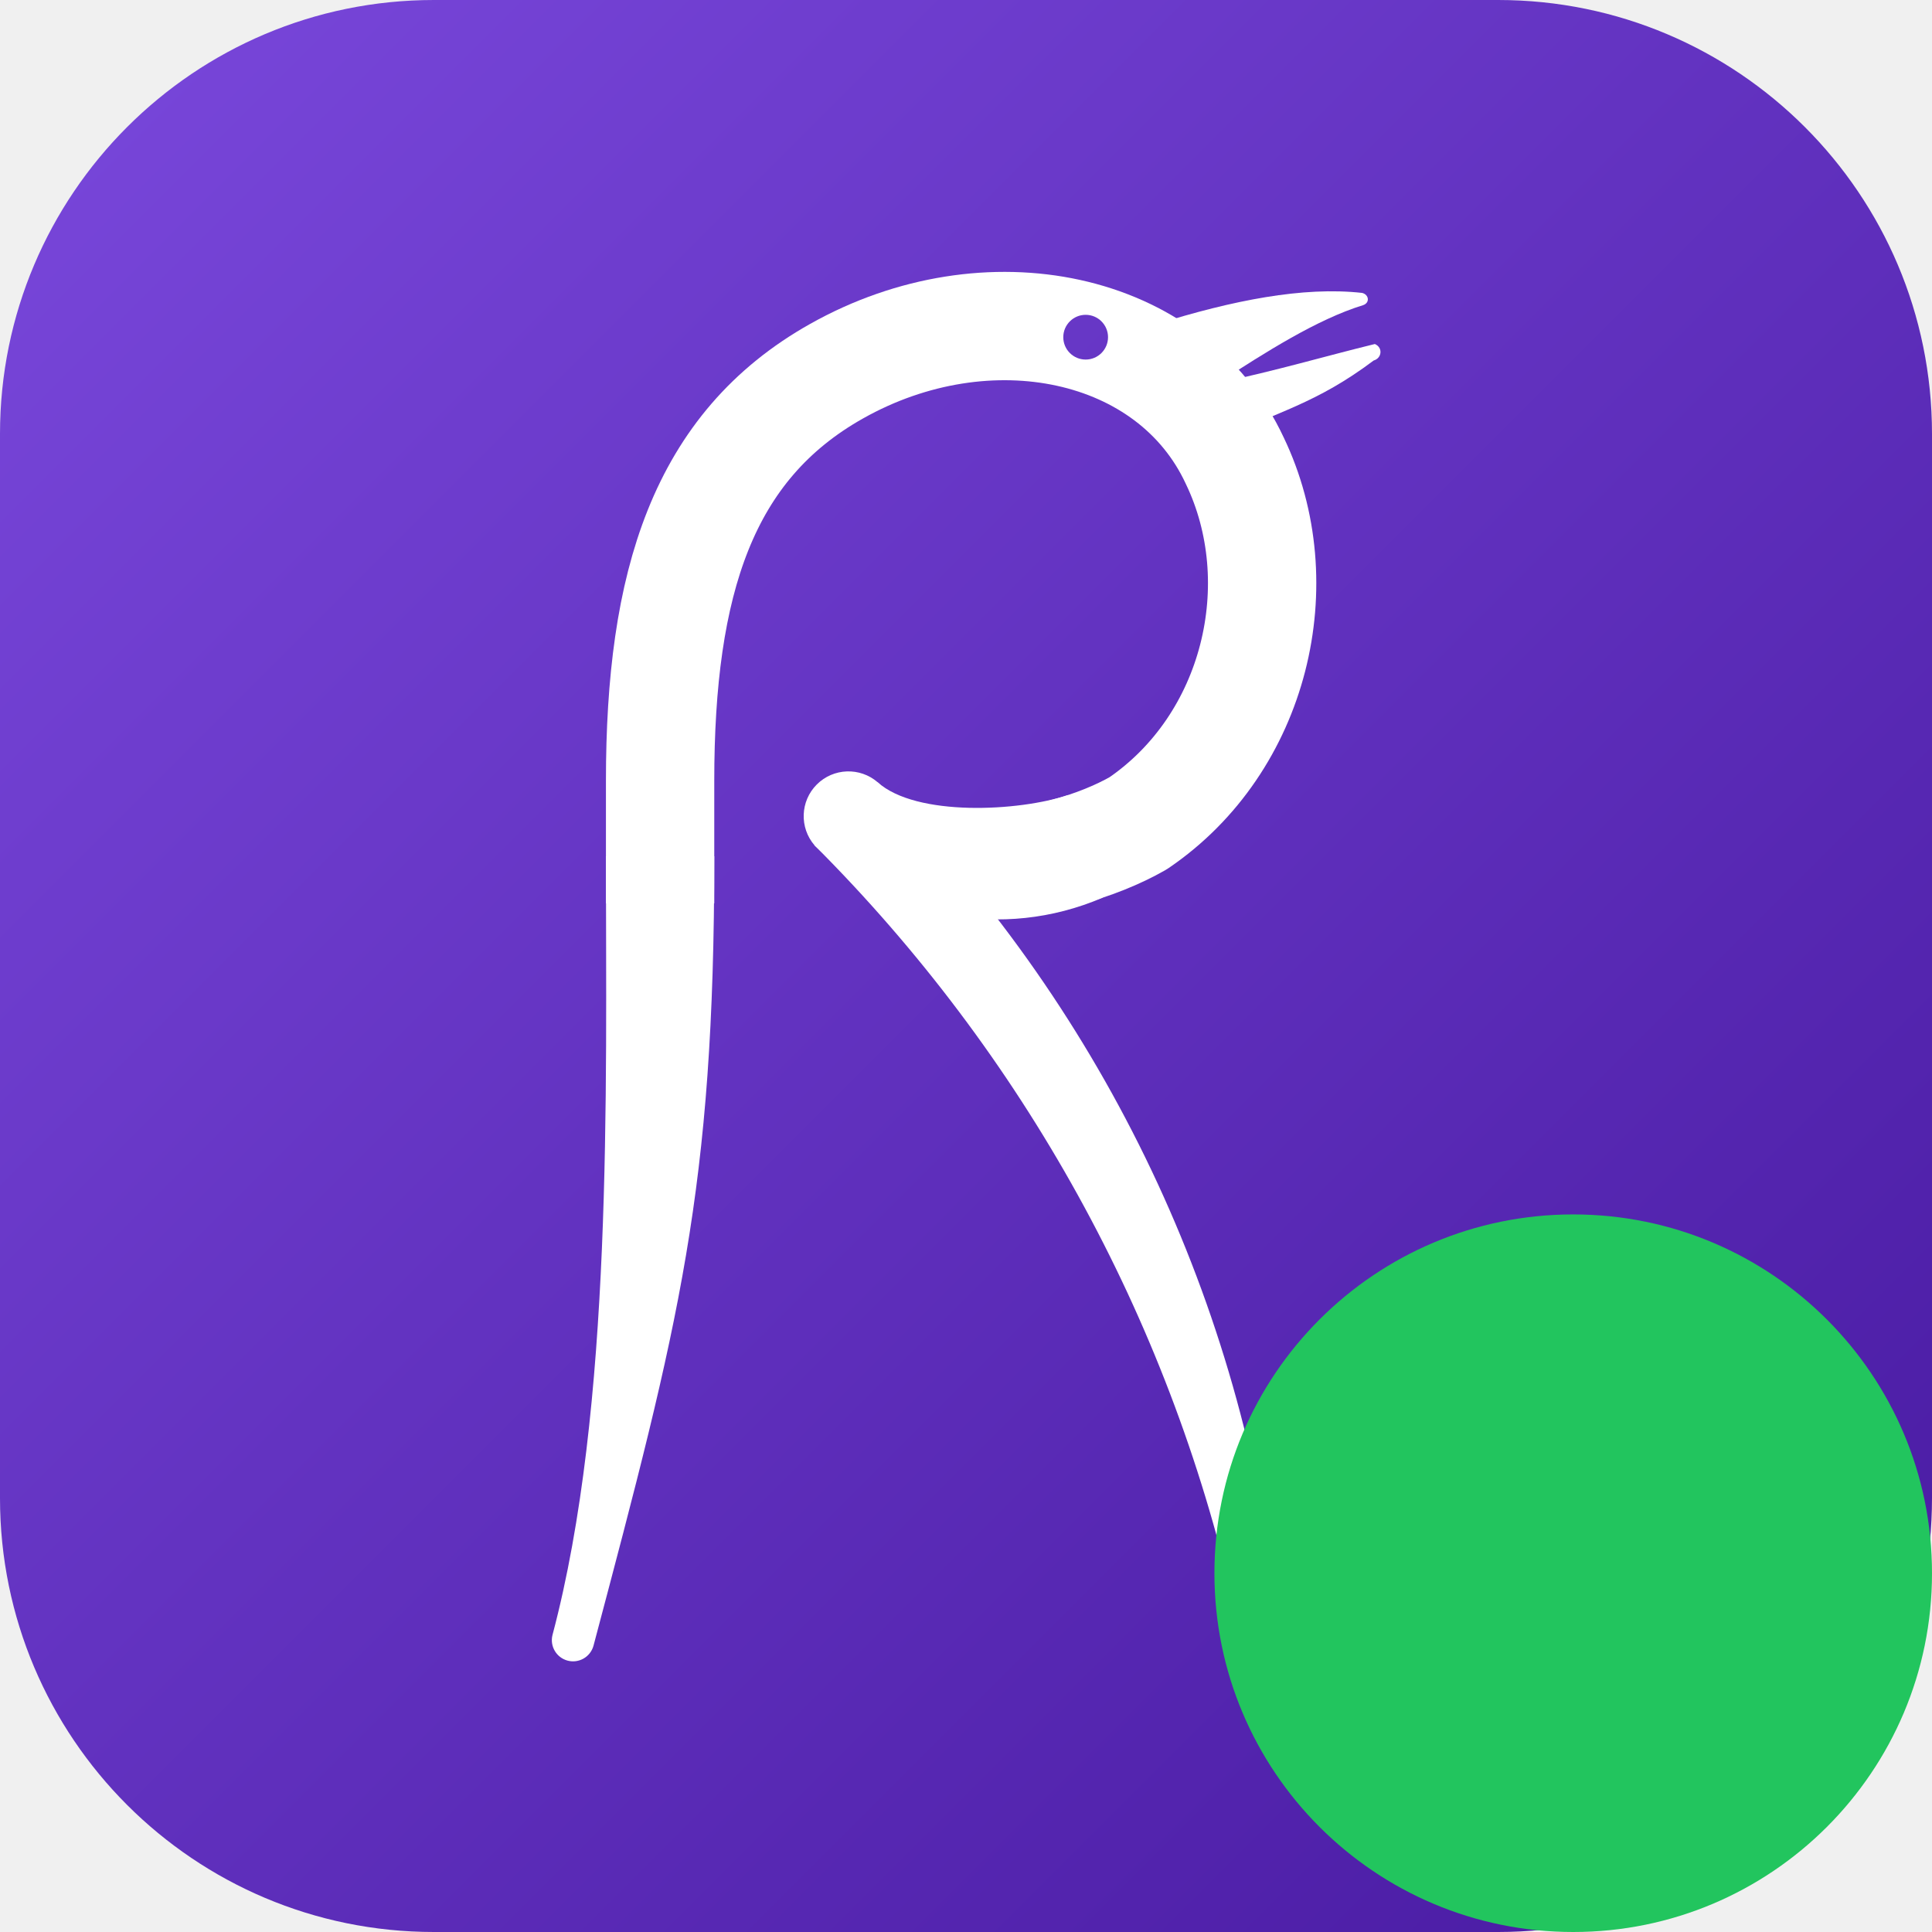
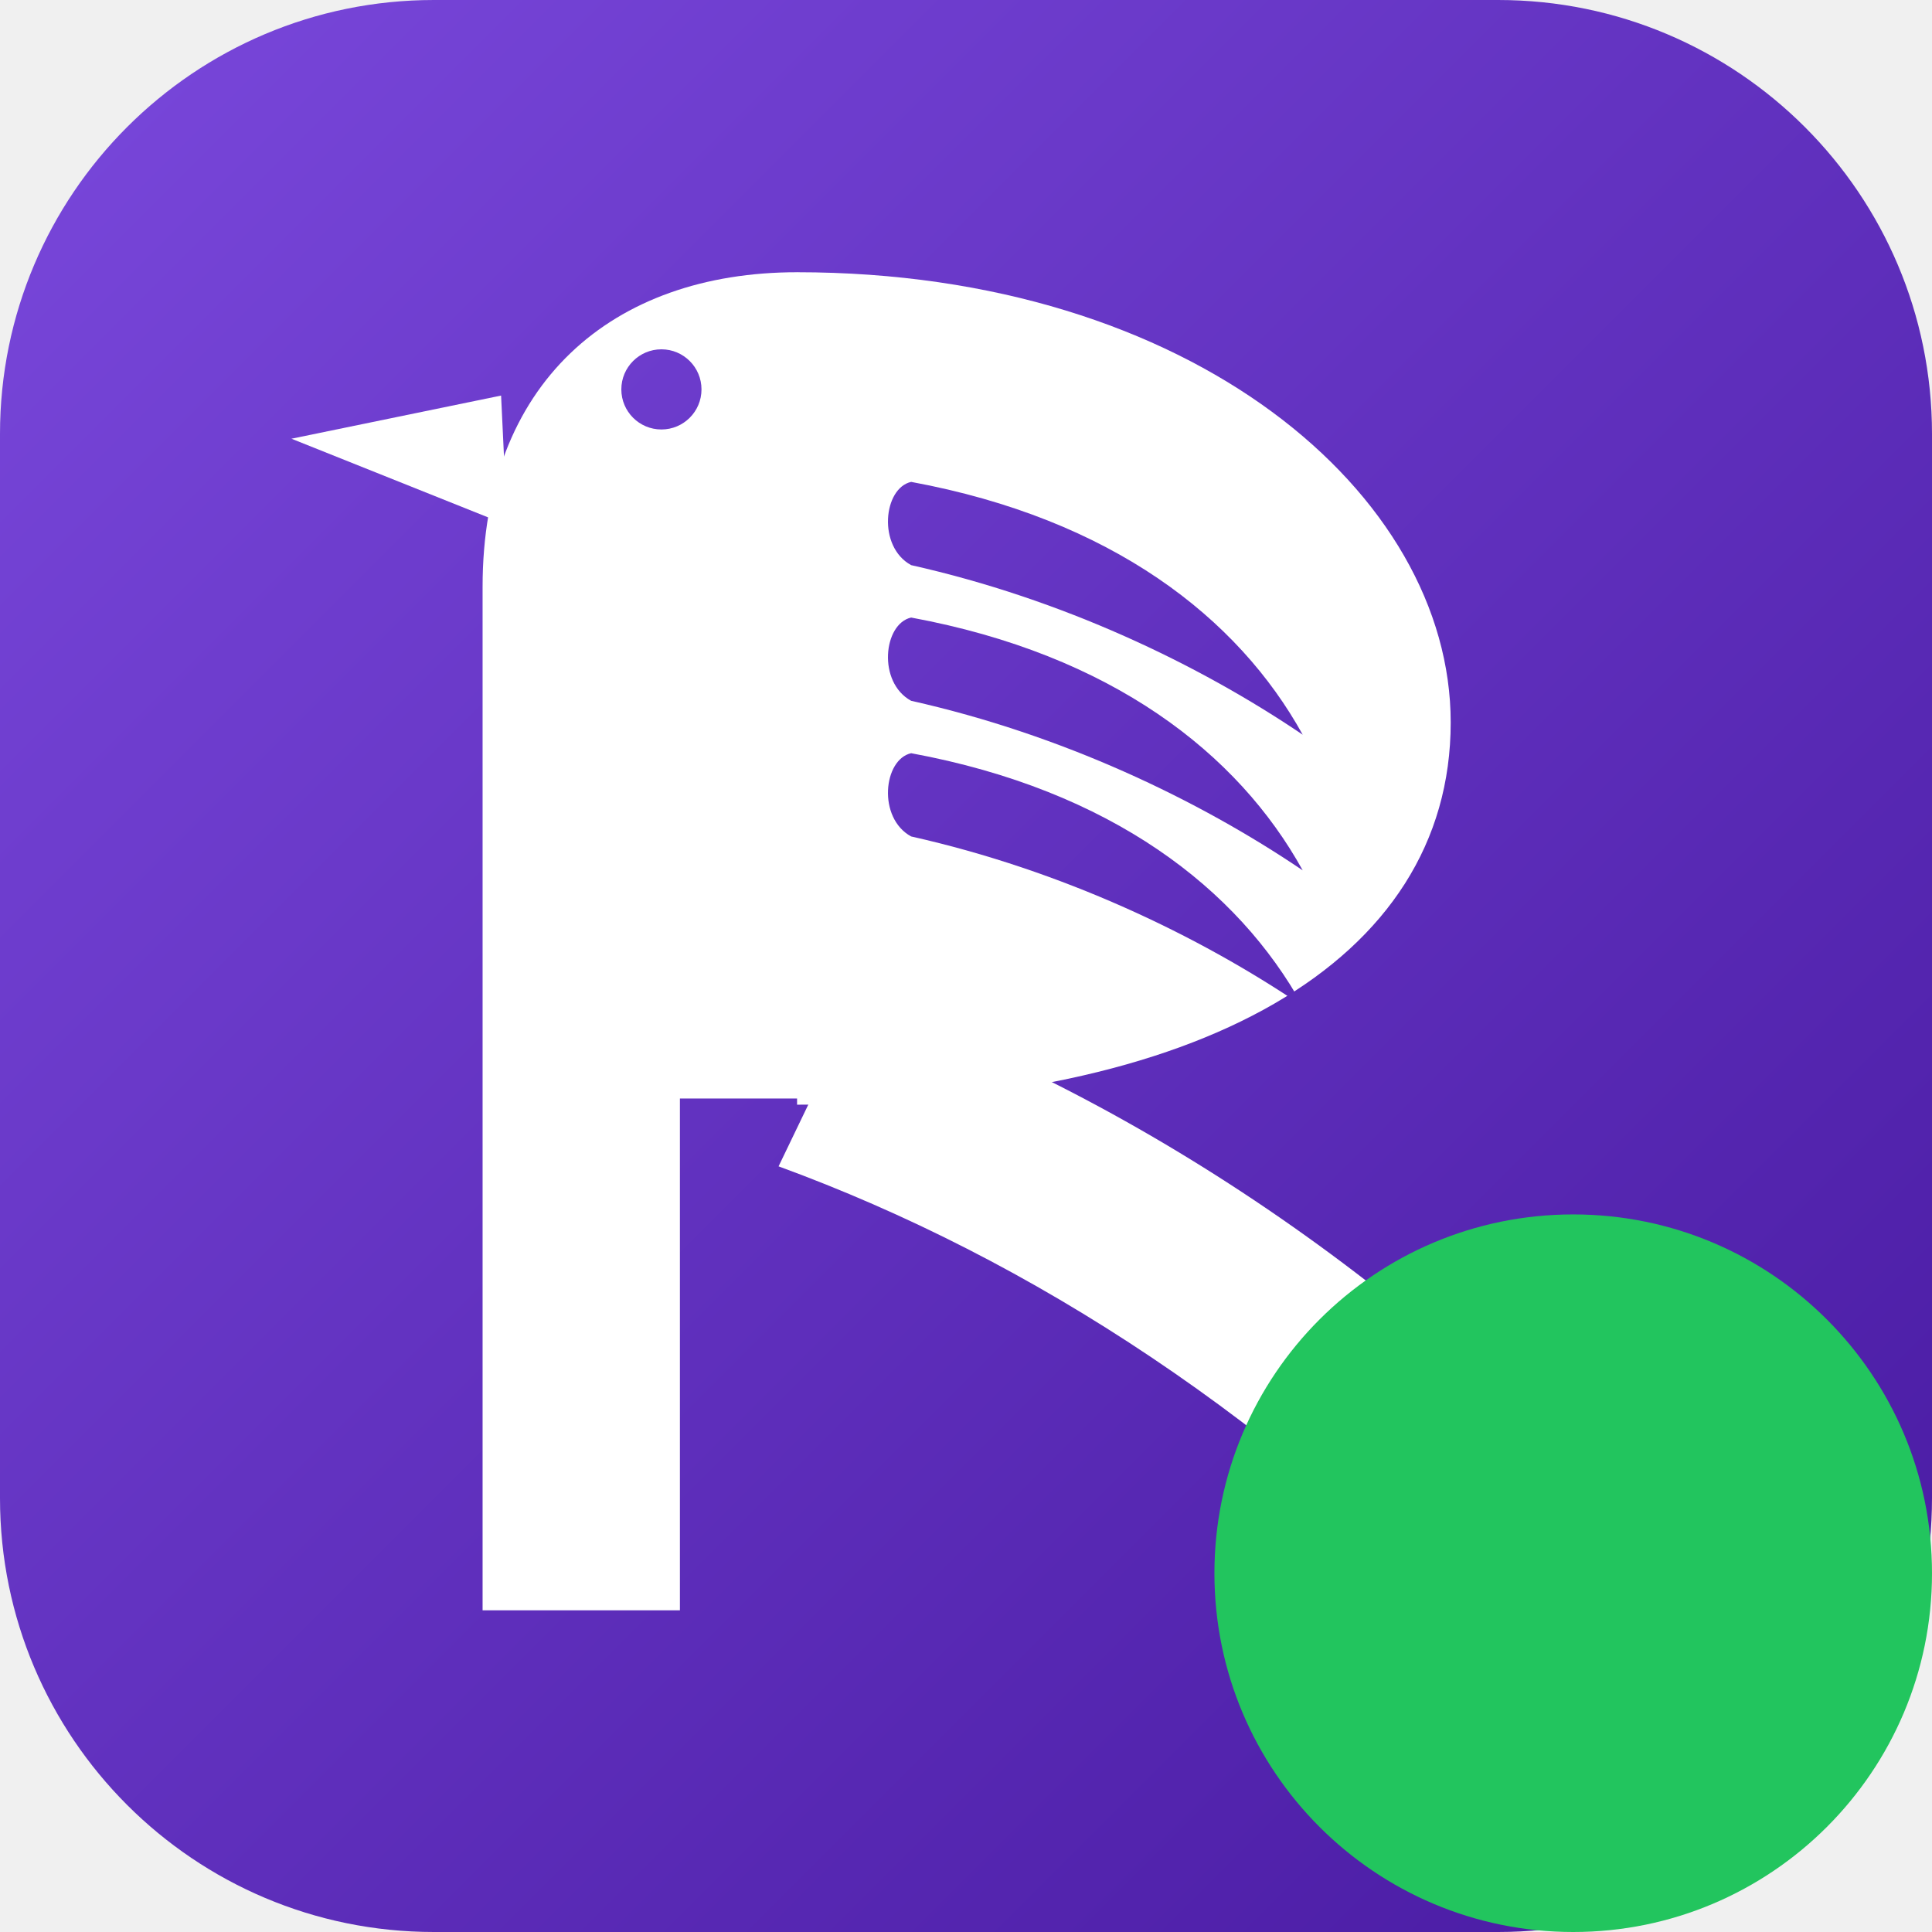
<svg xmlns="http://www.w3.org/2000/svg" width="48" height="48" viewBox="0 0 48 48" fill="none">
  <defs>
    <linearGradient id="rambla-tile" x1="0" y1="0" x2="1" y2="1">
      <stop offset="0" stop-color="#7a48dc" />
      <stop offset="1" stop-color="#4719a0" />
    </linearGradient>
  </defs>
  <rect width="48" height="48" rx="10.78" fill="url(#rambla-tile)" />
-   <g transform="translate(1.480,3.720) scale(0.05851)">
+   <g transform="translate(-3.177,-5.952) scale(0.0766)">
    <mask id="rambla-cut" maskUnits="userSpaceOnUse" x="0" y="0" width="700" height="700">
      <rect width="700" height="700" fill="#fff" />
-       <circle cx="435.7" cy="79.6" r="9.5" fill="#000" />
+       <circle cx="256" cy="204" r="13" fill="#000" />
+       <path d="M337 234 C402 246 443 278 464 316              C430 293 386 272 337 261              C326 255 328 236 337 234 Z" fill="#000" />
+       <path d="M337 278 C402 290 443 322 464 360              C430 337 386 316 337 305              C326 299 328 280 337 278 Z" fill="#000" />
+       <path d="M337 322 C402 334 443 366 464 404              C430 381 386 360 337 349              C326 343 328 324 337 322 Z" fill="#000" />
    </mask>
-     <g mask="url(#rambla-cut)">
-       <path d="M255 320 L255 268              C255 184 273 126 330 94              C394 58 472 74 499 132              C524 184 508 252 458 286              C449.6 290.8 438.5 295.4 426.05 298.61" stroke="#ffffff" stroke-width="46" stroke-linecap="butt" stroke-linejoin="round" fill="none" />
-       <path d="M428.3 274              C407.4 281 363.8 283.3 347.4 268.6              A19 19 0 0 0 320.6 295.4              C352 326 400 336 442.9 317.6 Z" fill="#ffffff" />
-       <path d="M232 300              C232 400 235 534 209.3 630.7              A9 9 0 0 0 226.7 635.3              C263.1 498 278 442 278 300 Z" fill="#ffffff" />
-       <path d="M466 74              C498 64 528 58 553.1 60.8              C556 61.5 556.5 65 553.5 66              C534 72 512 86 492 99              C481 90 471 82 466 74 Z" fill="#ffffff" />
-       <path d="M490 124              C517.6 111.1 533.6 107.8 558 89.5              C561.5 88.5 562 84 558.5 82.5              C538 87.5 516 94 492 99              C490.5 108 490 116 490 124 Z" fill="#ffffff" />
-       <path d="M347.4 268.6              C440.9 362.1 500.4 484.1 516.5 615.3              A9 9 0 0 1 498.6 617.5              C470.8 495.4 409.1 383.9 320.6 295.4 Z" fill="#ffffff" />
+     <g mask="url(#rambla-cut)" fill="#ffffff">
+       <path d="M198 600 L198 268              C198 202 240 166 300 166              L320 180 L306 434 L262 434 L262 600 Z" />
+       <path d="M204 206 L136 220 L206 248 Z" />
+       <path d="M300 166 C428 166 512 238 512 312              C512 390 430 436 300 436 Z" />
+       <path d="M320 402 C412 434 508 500 574 578              L530 616 C456 538 376 486 294 456 Z" />
    </g>
  </g>
  <circle cx="39.086" cy="39.086" r="8.914" fill="#22c55e" />
</svg>
